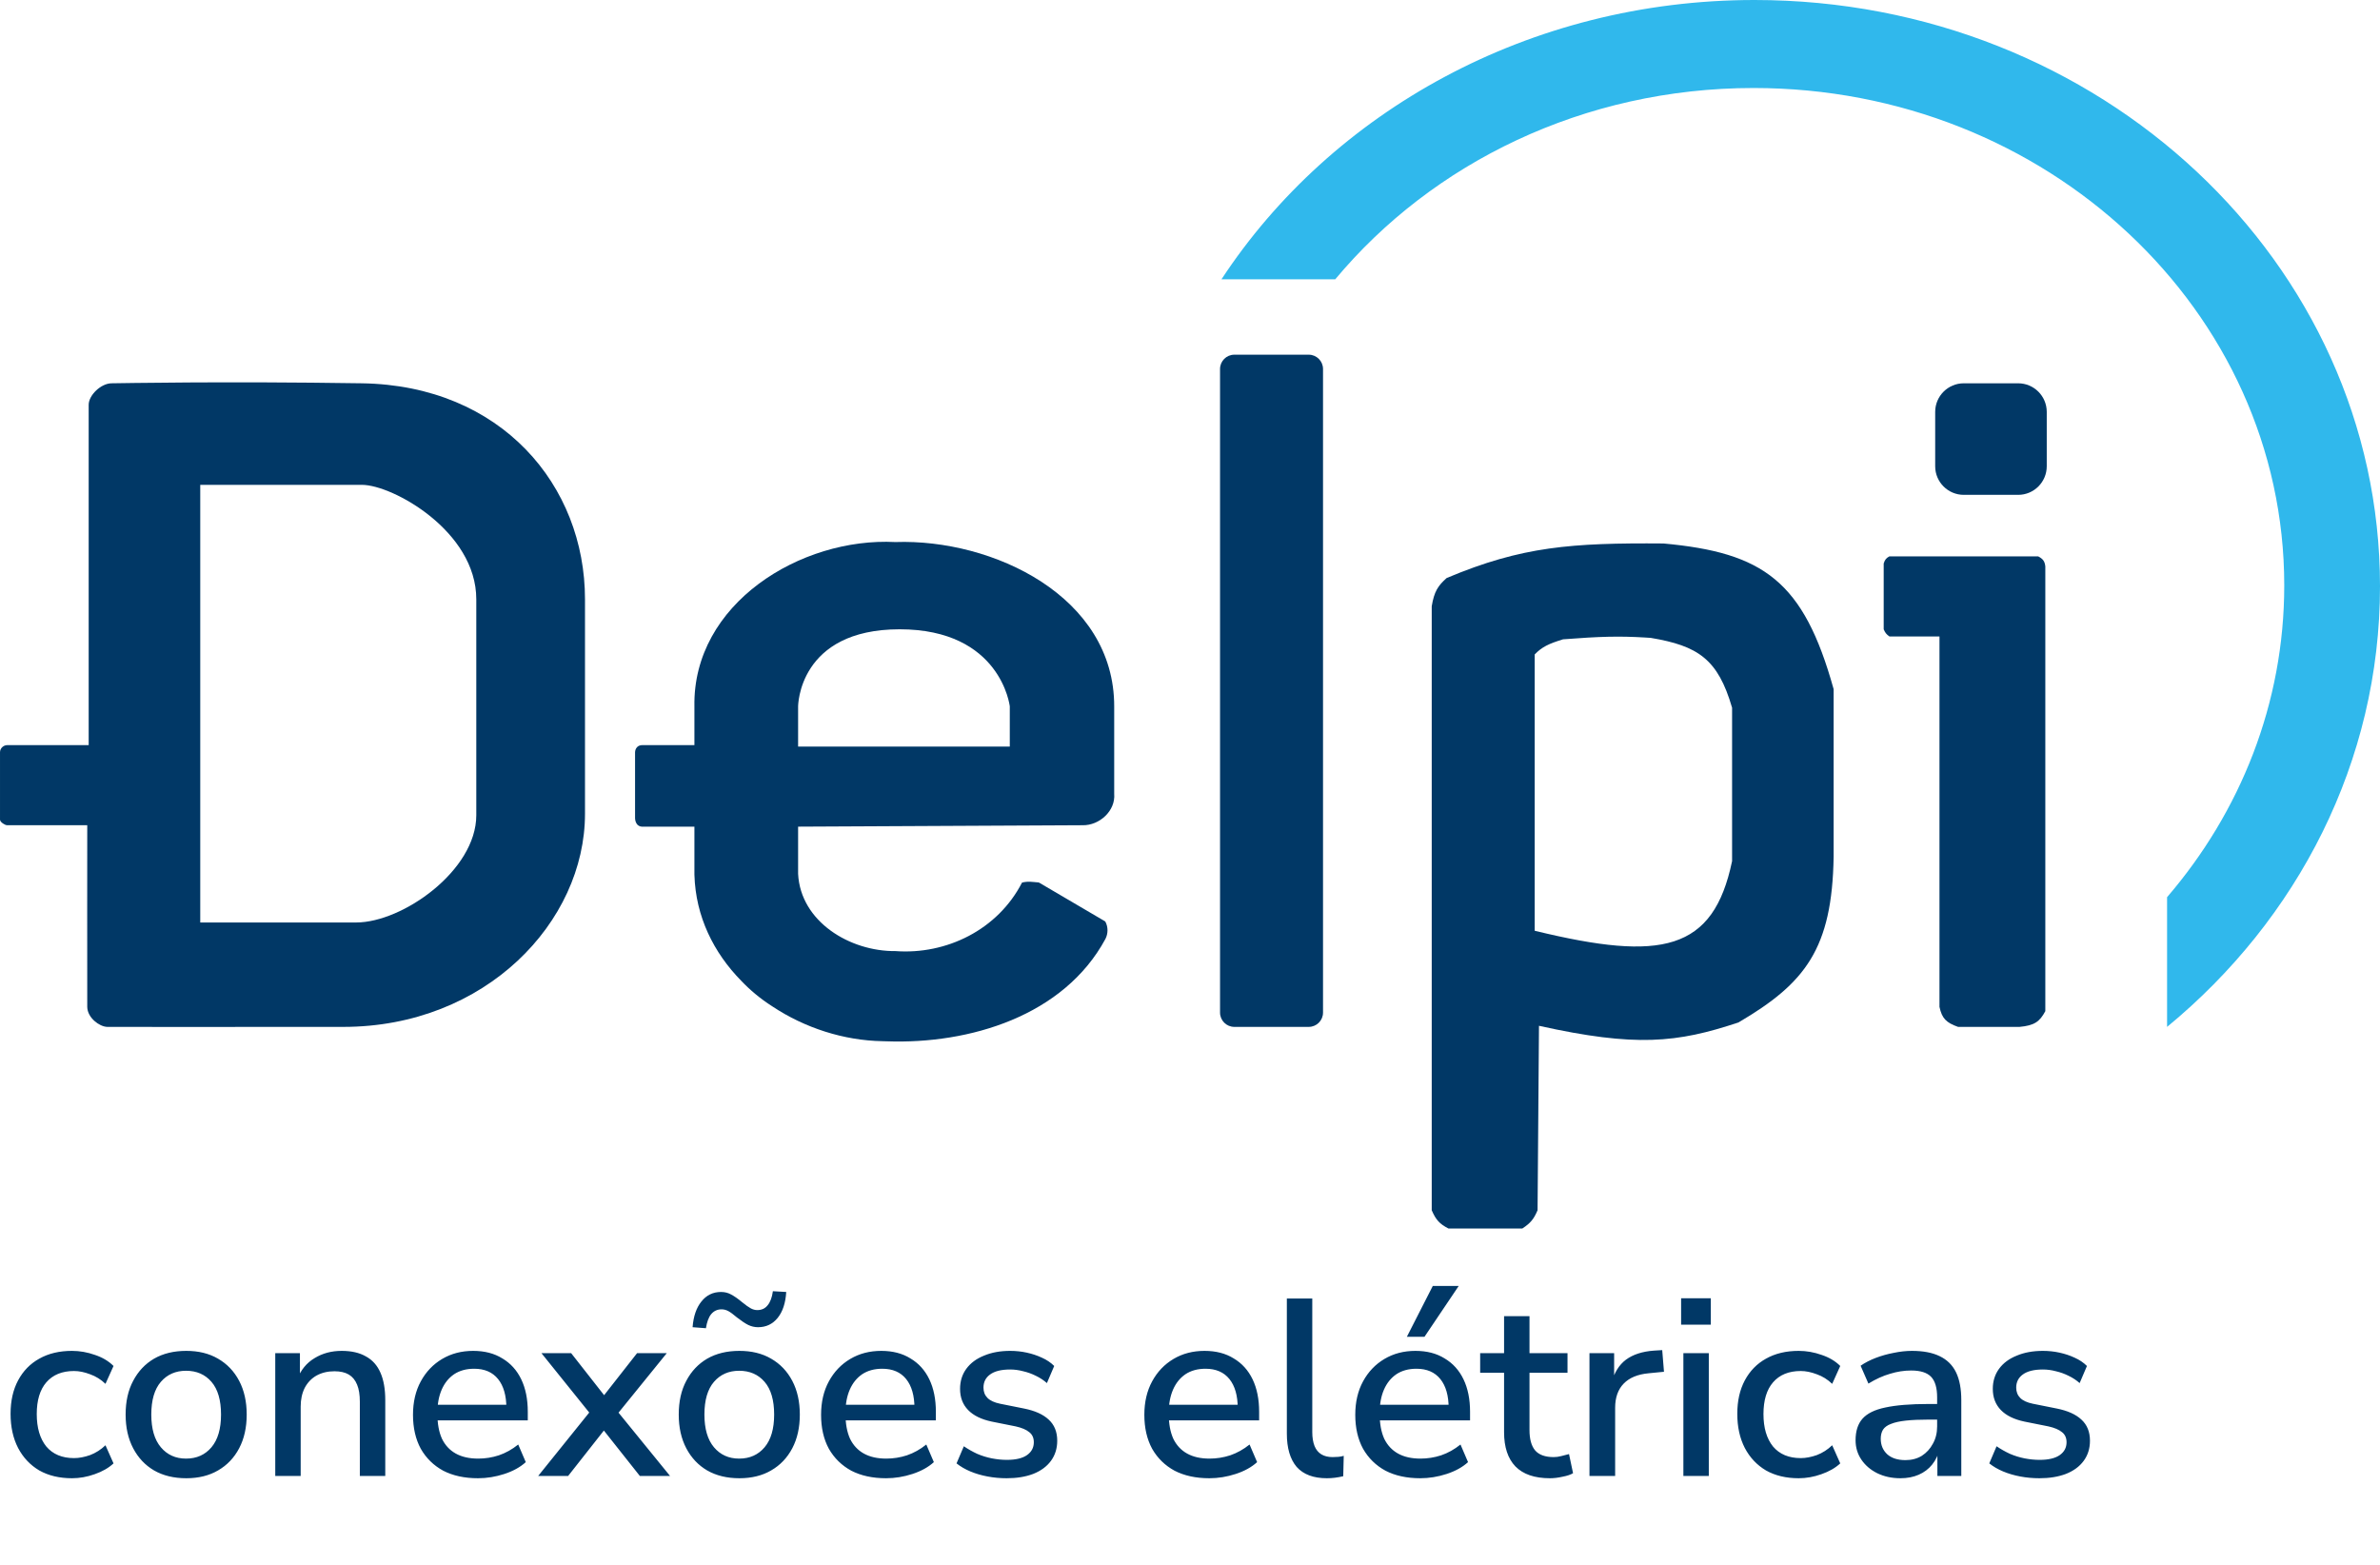
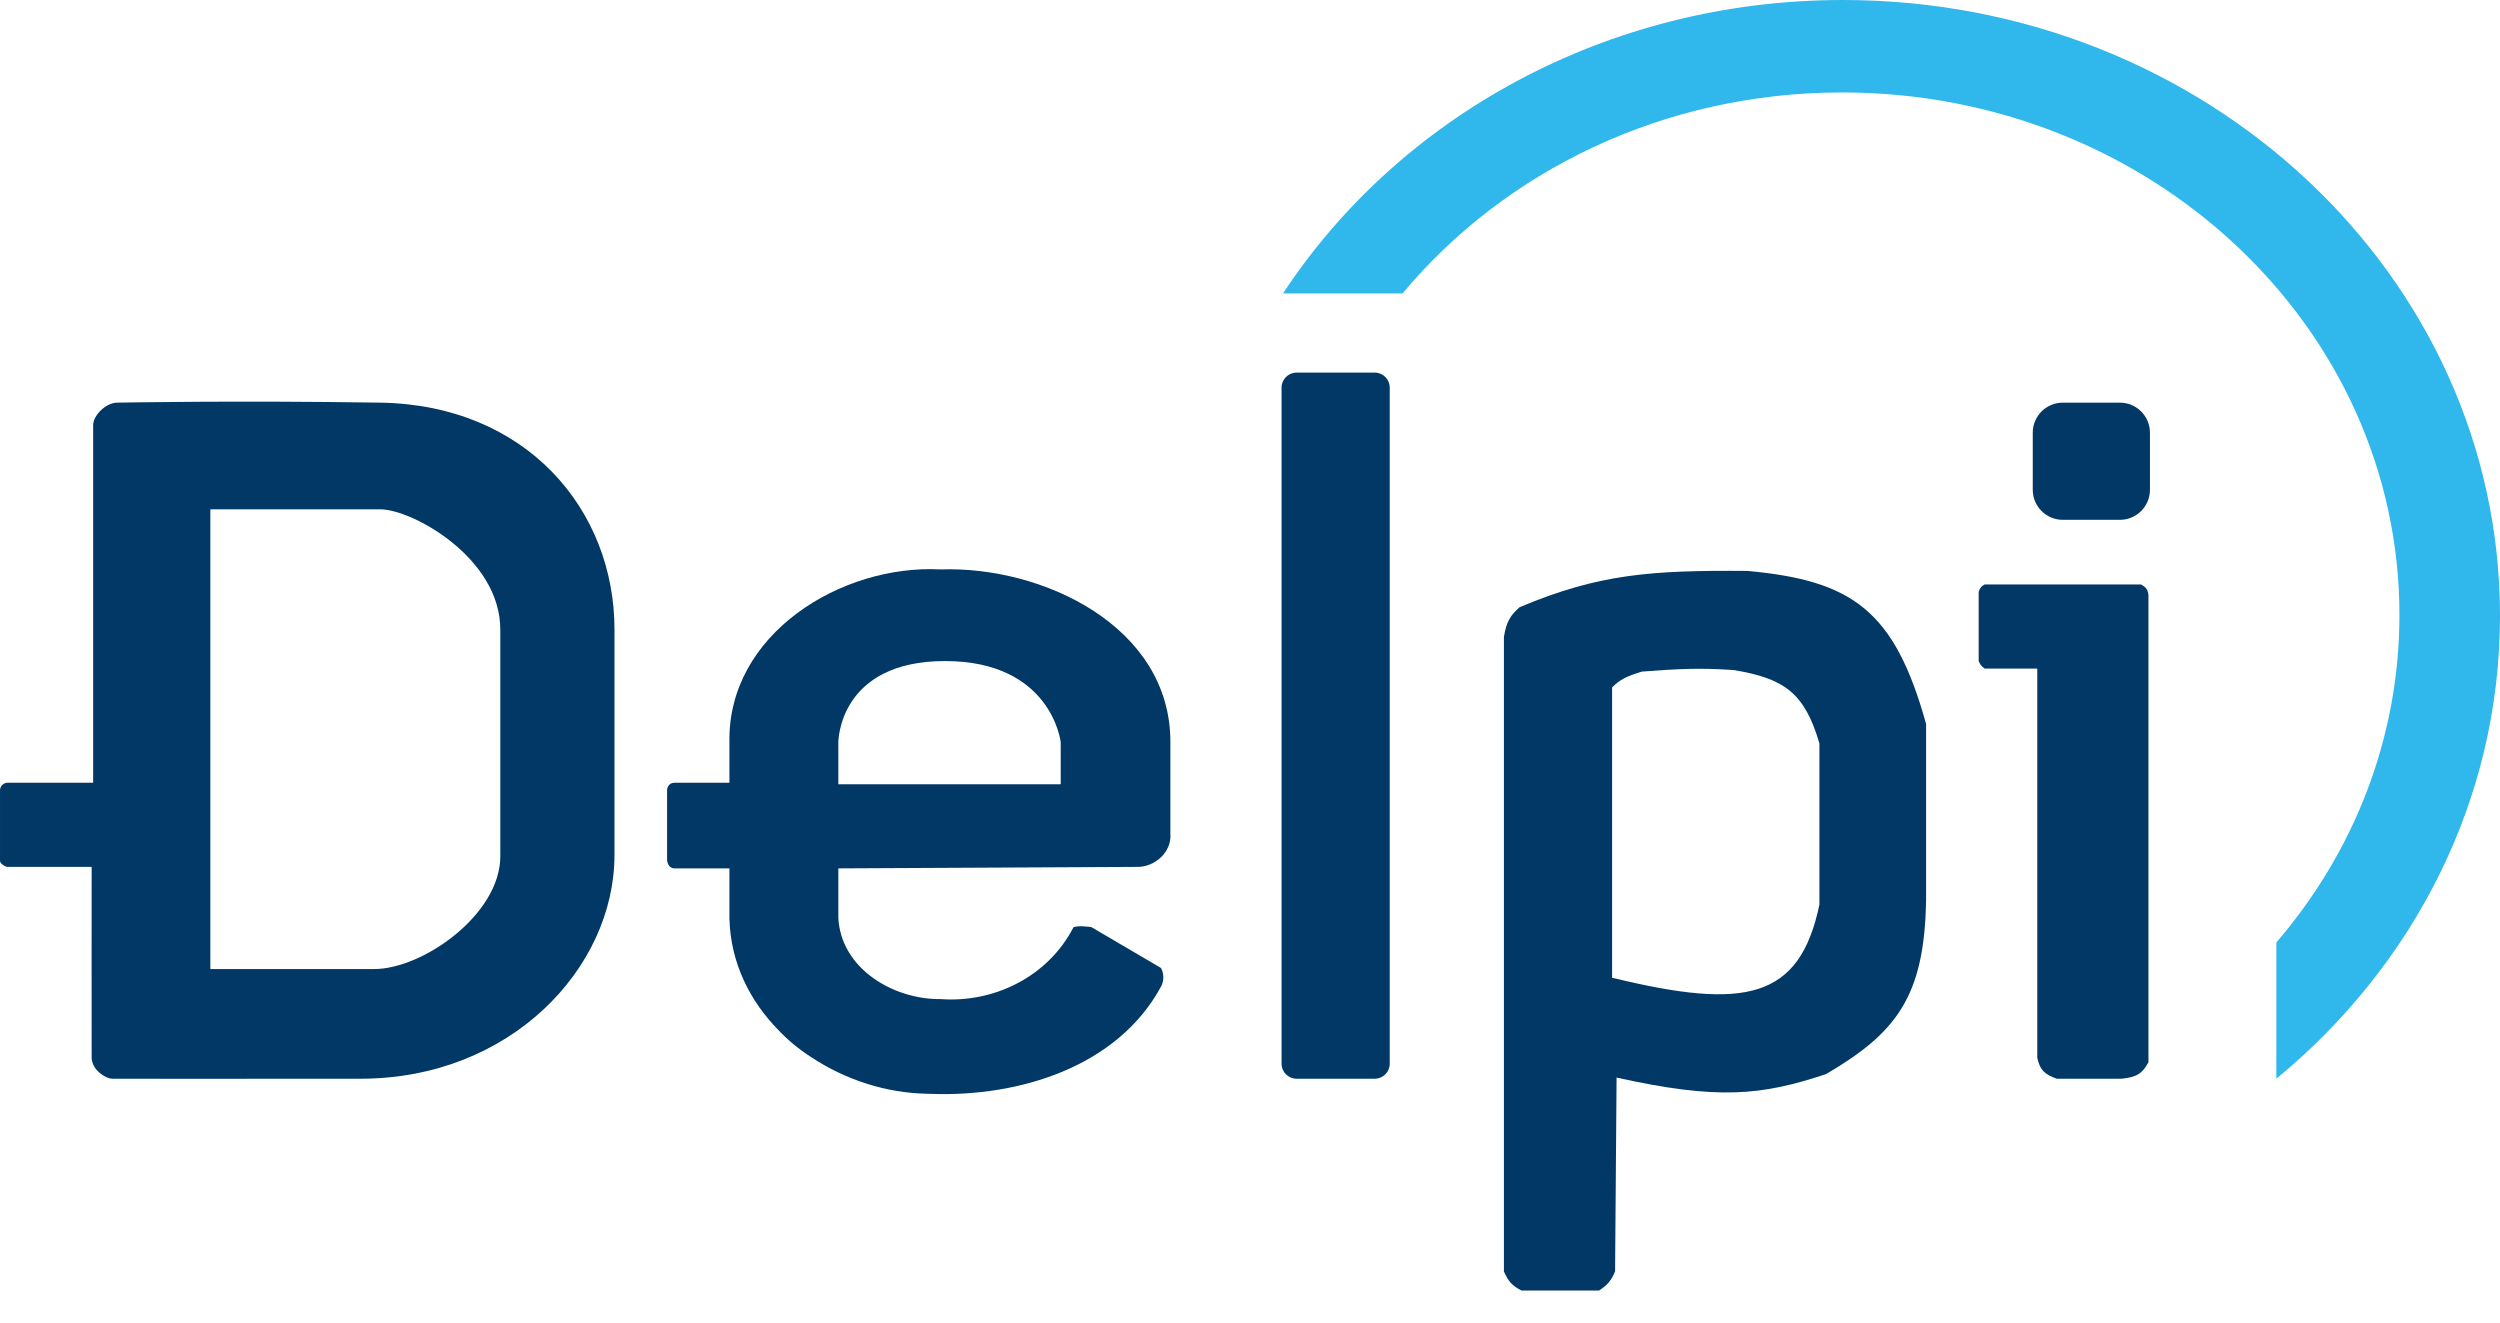
- <svg xmlns="http://www.w3.org/2000/svg" width="832" height="547" viewBox="0 0 832 547" fill="none">
+ <svg xmlns="http://www.w3.org/2000/svg" width="832" height="440" viewBox="0 0 832 440" fill="none">
  <path d="M38.997 134C42.497 133.966 78.004 133.265 126.509 134C175.289 134.74 204.502 169.734 204.502 209.5V284.5C204.502 322.308 169.744 359 120.002 359C70.511 359 39.998 359.06 37.489 358.999C36.081 358.965 34.358 358.14 32.996 356.91C31.628 355.675 30.528 353.943 30.502 352.006C30.479 350.248 30.479 334.244 30.485 318.687C30.488 310.906 30.492 303.233 30.495 297.507C30.497 294.644 30.499 292.267 30.5 290.606C30.501 289.775 30.501 289.124 30.501 288.68C30.501 288.616 30.501 288.556 30.501 288.5H2.502C2.266 288.5 1.997 288.405 1.776 288.307C1.535 288.2 1.275 288.054 1.033 287.888C0.794 287.724 0.556 287.528 0.371 287.319C0.203 287.127 0.005 286.841 0.002 286.504C-0.004 285.884 0.002 264.159 0.002 263C0.002 261.538 1.254 260.51 2.498 260.5C3.002 260.496 10.255 260.496 17.377 260.497C20.939 260.498 24.471 260.499 27.111 260.499H31.002V141.5C31.002 139.804 32.111 137.94 33.594 136.526C35.084 135.104 37.076 134.019 38.997 134ZM70.002 169.5V322.5H124.502C132.657 322.5 143.141 317.931 151.57 311.012C159.995 304.095 166.502 294.717 166.502 285V209.5C166.502 197.536 159.123 187.533 150.504 180.549C146.188 177.052 141.541 174.295 137.307 172.41C133.085 170.531 129.229 169.5 126.502 169.5H70.002Z" fill="#013866" />
  <path d="M242.751 247C242.099 211.015 279.937 187.786 313.002 189.5C347.04 188.329 389.589 208.489 389.502 247V277.5C390.025 283.497 384.301 288.601 378.505 288.5C345.337 288.666 312.169 288.831 279.002 288.997C279.002 294.498 279.002 299.999 279.002 305.49C279.844 322.23 297.135 332.65 313.024 332.5C330.839 333.812 348.784 325.065 357.278 308.553C359.477 307.982 361.159 308.376 363.056 308.503L363.255 308.568L386.255 322.068L386.431 322.245C387.424 324.136 387.376 326.387 386.45 328.222C371.886 355.214 338.923 365.086 309.98 364.042C309.485 364.031 308.986 364.017 308.485 364L308.464 363.998C294.988 363.758 281.361 359.375 270.035 351.859C265.747 349.123 262.145 346.075 259.12 342.885C249.501 333.1 243.175 320.414 242.759 305.898C242.756 305.823 242.755 305.758 242.754 305.704C242.753 305.684 242.753 305.637 242.752 305.578C242.751 305.529 242.751 305.502 242.751 305.5V289H224.365C223.678 288.977 222.927 288.574 222.568 287.979C222.168 287.35 222.03 286.704 222.002 286V263C222.033 262.329 222.225 261.724 222.699 261.207C223.173 260.692 223.893 260.491 224.502 260.5H242.751V247ZM314.502 220C296.854 220 287.938 226.693 283.46 233.475C281.23 236.85 280.117 240.224 279.56 242.752C279.282 244.017 279.142 245.072 279.072 245.814C279.037 246.186 279.019 246.479 279.01 246.681C279.006 246.781 279.004 246.859 279.003 246.913C279.002 246.94 279.002 246.961 279.002 246.976V246.999C279.002 247 279.002 247 279.502 247H279.002V261H353.002V246.972L352.999 246.943L352.502 247C352.999 246.944 352.999 246.943 352.999 246.942L352.998 246.941C352.998 246.94 352.998 246.938 352.998 246.937C352.997 246.932 352.997 246.926 352.996 246.919C352.994 246.905 352.992 246.884 352.988 246.857C352.981 246.804 352.97 246.726 352.954 246.625C352.922 246.423 352.871 246.13 352.794 245.76C352.64 245.018 352.382 243.964 351.961 242.701C351.119 240.176 349.626 236.811 347.022 233.444C341.798 226.691 332.148 220 314.502 220Z" fill="#013866" />
  <rect x="426.502" y="124" width="36" height="235" rx="5" fill="#013866" />
  <path d="M505.808 202.039C532.098 190.985 549.437 189.76 581.506 190H581.526L581.548 190.002C598.94 191.598 611.204 194.852 620.426 202.487C629.647 210.121 635.748 222.071 640.983 240.866L641.002 240.932V299.508C640.742 315.548 638.288 326.619 632.938 335.4C627.589 344.178 619.383 350.605 607.755 357.431L607.71 357.458L607.659 357.475C596.983 361.015 588.023 363.2 577.415 363.529C566.938 363.853 554.881 362.364 537.997 358.62L537.502 423.004L537.501 423.105L537.462 423.197C536.833 424.664 536.232 425.768 535.429 426.736C534.627 427.704 533.642 428.512 532.278 429.416L532.152 429.5H506.38L506.271 429.444C504.779 428.669 503.693 427.927 502.802 426.953C501.914 425.98 501.246 424.803 500.544 423.201L500.502 423.105V211.959L500.509 211.918C500.932 209.358 501.475 207.566 502.299 206.078C503.124 204.587 504.213 203.434 505.668 202.128L505.73 202.072L505.808 202.039ZM575.171 222.88C566.015 222.325 559.266 222.51 546.463 223.501L546.408 223.505L546.354 223.522C541.32 225.071 539.079 226.175 536.645 228.649L536.502 228.795V325.393L536.885 325.486C558.839 330.799 574.344 332.59 585.191 329.087C590.64 327.328 594.907 324.236 598.219 319.614C601.522 315.003 603.858 308.889 605.491 301.102L605.502 301.051V247.428L605.482 247.36C603.037 238.978 600.104 233.557 595.652 229.895C591.208 226.24 585.314 224.393 577.085 223.006L577.06 223.002L577.036 223L575.171 222.88Z" fill="#013866" />
  <path d="M712.502 194.5C714.215 195.424 714.779 196.178 715.002 198V353.5C713.011 357.238 711.11 358.516 706.002 359H684.502C680.332 357.521 678.863 356.028 678.002 352V222.5H660.502C659.414 221.75 659.006 221.18 658.502 220V197C658.929 195.637 659.383 195.108 660.502 194.5H712.502ZM705.502 134C711.025 134 715.502 138.477 715.502 144V163C715.502 168.523 711.025 173 705.502 173H686.502C680.979 173 676.502 168.523 676.502 163V144C676.502 138.477 680.979 134 686.502 134H705.502Z" fill="#013866" />
  <path d="M613.333 0C734.099 0 832 91.762 832 204.955C832 266.35 803.194 321.437 757.564 359V313.651C783.19 283.833 798.529 245.921 798.529 204.651C798.529 108.618 715.469 30.767 613.011 30.766C553.609 30.767 500.73 56.935 466.775 97.642H427C465.487 39.058 534.544 0 613.333 0Z" fill="#30B8EC" />
-   <path d="M25.168 516.792C20.768 516.792 16.955 515.883 13.728 514.064C10.56 512.187 8.096 509.576 6.336 506.232C4.576 502.829 3.696 498.84 3.696 494.264C3.696 489.747 4.576 485.845 6.336 482.56C8.096 479.275 10.56 476.752 13.728 474.992C16.955 473.173 20.768 472.264 25.168 472.264C27.867 472.264 30.536 472.733 33.176 473.672C35.816 474.552 37.987 475.843 39.688 477.544L36.872 483.792C35.288 482.267 33.499 481.152 31.504 480.448C29.509 479.685 27.632 479.304 25.872 479.304C21.707 479.304 18.48 480.624 16.192 483.264C13.963 485.845 12.848 489.541 12.848 494.352C12.848 499.163 13.963 502.947 16.192 505.704C18.48 508.403 21.707 509.752 25.872 509.752C27.632 509.752 29.509 509.4 31.504 508.696C33.499 507.933 35.288 506.789 36.872 505.264L39.688 511.6C37.987 513.184 35.787 514.445 33.088 515.384C30.448 516.323 27.808 516.792 25.168 516.792ZM65.123 516.792C60.781 516.792 57.027 515.883 53.859 514.064C50.749 512.245 48.315 509.664 46.555 506.32C44.795 502.976 43.915 499.045 43.915 494.528C43.915 489.952 44.795 486.021 46.555 482.736C48.315 479.392 50.749 476.811 53.859 474.992C57.027 473.173 60.781 472.264 65.123 472.264C69.405 472.264 73.101 473.173 76.211 474.992C79.379 476.811 81.843 479.392 83.603 482.736C85.363 486.08 86.243 490.011 86.243 494.528C86.243 499.045 85.363 502.976 83.603 506.32C81.843 509.664 79.379 512.245 76.211 514.064C73.101 515.883 69.405 516.792 65.123 516.792ZM65.035 509.928C68.731 509.928 71.693 508.608 73.923 505.968C76.152 503.328 77.267 499.515 77.267 494.528C77.267 489.483 76.152 485.669 73.923 483.088C71.693 480.507 68.731 479.216 65.035 479.216C61.397 479.216 58.464 480.507 56.235 483.088C54.005 485.669 52.891 489.483 52.891 494.528C52.891 499.515 54.005 503.328 56.235 505.968C58.464 508.608 61.397 509.928 65.035 509.928ZM96.225 516V473.056H104.849V482.208H103.881C105.171 478.923 107.195 476.459 109.953 474.816C112.71 473.115 115.878 472.264 119.457 472.264C122.859 472.264 125.675 472.909 127.905 474.2C130.193 475.432 131.894 477.339 133.009 479.92C134.123 482.443 134.681 485.64 134.681 489.512V516H125.793V490.04C125.793 487.576 125.47 485.581 124.825 484.056C124.179 482.472 123.211 481.299 121.921 480.536C120.63 479.773 118.958 479.392 116.905 479.392C114.558 479.392 112.475 479.891 110.657 480.888C108.897 481.885 107.518 483.323 106.521 485.2C105.582 487.077 105.113 489.248 105.113 491.712V516H96.225ZM167.08 516.792C162.386 516.792 158.338 515.912 154.936 514.152C151.592 512.333 148.981 509.781 147.104 506.496C145.285 503.152 144.376 499.192 144.376 494.616C144.376 490.157 145.285 486.256 147.104 482.912C148.922 479.568 151.416 476.957 154.584 475.08C157.752 473.203 161.36 472.264 165.408 472.264C169.397 472.264 172.8 473.144 175.616 474.904C178.49 476.605 180.69 479.04 182.216 482.208C183.741 485.376 184.504 489.16 184.504 493.56V496.552H151.416V491.096H178.52L177.024 492.328C177.024 487.928 176.056 484.525 174.12 482.12C172.184 479.715 169.397 478.512 165.76 478.512C163.002 478.512 160.656 479.157 158.72 480.448C156.842 481.739 155.405 483.528 154.408 485.816C153.41 488.104 152.912 490.773 152.912 493.824V494.352C152.912 497.755 153.44 500.629 154.496 502.976C155.61 505.264 157.224 506.995 159.336 508.168C161.448 509.341 164.058 509.928 167.168 509.928C169.632 509.928 172.037 509.547 174.384 508.784C176.789 507.963 179.048 506.701 181.16 505L183.8 511.16C181.864 512.92 179.37 514.299 176.32 515.296C173.269 516.293 170.189 516.792 167.08 516.792ZM188.13 516L207.754 491.624V496.024L189.274 473.056H199.658L212.77 489.776H209.602L222.714 473.056H233.098L214.618 495.848V491.888L234.242 516H223.682L209.602 498.224H212.594L198.602 516H188.13ZM258.482 516.792C254.141 516.792 250.386 515.883 247.218 514.064C244.109 512.245 241.674 509.664 239.914 506.32C238.154 502.976 237.274 499.045 237.274 494.528C237.274 489.952 238.154 486.021 239.914 482.736C241.674 479.392 244.109 476.811 247.218 474.992C250.386 473.173 254.141 472.264 258.482 472.264C262.765 472.264 266.461 473.173 269.57 474.992C272.738 476.811 275.202 479.392 276.962 482.736C278.722 486.08 279.602 490.011 279.602 494.528C279.602 499.045 278.722 502.976 276.962 506.32C275.202 509.664 272.738 512.245 269.57 514.064C266.461 515.883 262.765 516.792 258.482 516.792ZM258.394 509.928C262.09 509.928 265.053 508.608 267.282 505.968C269.511 503.328 270.626 499.515 270.626 494.528C270.626 489.483 269.511 485.669 267.282 483.088C265.053 480.507 262.09 479.216 258.394 479.216C254.757 479.216 251.823 480.507 249.594 483.088C247.365 485.669 246.25 489.483 246.25 494.528C246.25 499.515 247.365 503.328 249.594 505.968C251.823 508.608 254.757 509.928 258.394 509.928ZM246.778 464.344L242.114 463.992C242.407 460.179 243.434 457.187 245.194 455.016C246.954 452.787 249.242 451.672 252.058 451.672C253.349 451.672 254.522 451.965 255.578 452.552C256.693 453.139 257.954 454.019 259.362 455.192C260.653 456.248 261.679 456.981 262.442 457.392C263.205 457.803 263.967 458.008 264.73 458.008C266.255 458.008 267.458 457.451 268.338 456.336C269.277 455.221 269.893 453.579 270.186 451.408L274.85 451.672C274.615 455.544 273.618 458.565 271.858 460.736C270.098 462.907 267.81 463.992 264.994 463.992C263.821 463.992 262.677 463.728 261.562 463.2C260.506 462.672 259.186 461.792 257.602 460.56C256.37 459.504 255.373 458.771 254.61 458.36C253.847 457.949 253.055 457.744 252.234 457.744C250.767 457.744 249.565 458.301 248.626 459.416C247.746 460.472 247.13 462.115 246.778 464.344ZM309.736 516.792C305.043 516.792 300.995 515.912 297.592 514.152C294.248 512.333 291.637 509.781 289.76 506.496C287.941 503.152 287.032 499.192 287.032 494.616C287.032 490.157 287.941 486.256 289.76 482.912C291.579 479.568 294.072 476.957 297.24 475.08C300.408 473.203 304.016 472.264 308.064 472.264C312.053 472.264 315.456 473.144 318.272 474.904C321.147 476.605 323.347 479.04 324.872 482.208C326.397 485.376 327.16 489.16 327.16 493.56V496.552H294.072V491.096H321.176L319.68 492.328C319.68 487.928 318.712 484.525 316.776 482.12C314.84 479.715 312.053 478.512 308.416 478.512C305.659 478.512 303.312 479.157 301.376 480.448C299.499 481.739 298.061 483.528 297.064 485.816C296.067 488.104 295.568 490.773 295.568 493.824V494.352C295.568 497.755 296.096 500.629 297.152 502.976C298.267 505.264 299.88 506.995 301.992 508.168C304.104 509.341 306.715 509.928 309.824 509.928C312.288 509.928 314.693 509.547 317.04 508.784C319.445 507.963 321.704 506.701 323.816 505L326.456 511.16C324.52 512.92 322.027 514.299 318.976 515.296C315.925 516.293 312.845 516.792 309.736 516.792ZM351.898 516.792C349.61 516.792 347.38 516.587 345.21 516.176C343.039 515.765 341.044 515.179 339.226 514.416C337.407 513.653 335.794 512.715 334.386 511.6L336.938 505.616C338.404 506.613 339.959 507.493 341.602 508.256C343.244 508.96 344.946 509.488 346.706 509.84C348.524 510.192 350.284 510.368 351.986 510.368C355.095 510.368 357.442 509.811 359.026 508.696C360.61 507.581 361.402 506.085 361.402 504.208C361.402 502.683 360.874 501.509 359.818 500.688C358.762 499.808 357.178 499.133 355.066 498.664L346.706 496.992C343.068 496.229 340.311 494.88 338.434 492.944C336.556 491.008 335.618 488.544 335.618 485.552C335.618 482.853 336.351 480.507 337.818 478.512C339.284 476.517 341.338 474.992 343.978 473.936C346.618 472.821 349.668 472.264 353.13 472.264C355.124 472.264 357.06 472.469 358.938 472.88C360.815 473.291 362.575 473.877 364.218 474.64C365.919 475.403 367.356 476.371 368.53 477.544L365.978 483.528C364.863 482.531 363.572 481.68 362.106 480.976C360.698 480.272 359.231 479.744 357.706 479.392C356.18 478.981 354.655 478.776 353.13 478.776C350.02 478.776 347.674 479.363 346.09 480.536C344.564 481.651 343.802 483.176 343.802 485.112C343.802 486.579 344.271 487.781 345.21 488.72C346.148 489.659 347.615 490.333 349.61 490.744L357.97 492.416C361.783 493.179 364.658 494.469 366.594 496.288C368.588 498.107 369.586 500.571 369.586 503.68C369.586 506.379 368.852 508.725 367.386 510.72C365.919 512.715 363.836 514.24 361.138 515.296C358.498 516.293 355.418 516.792 351.898 516.792ZM422.744 516.792C418.05 516.792 414.002 515.912 410.6 514.152C407.256 512.333 404.645 509.781 402.768 506.496C400.949 503.152 400.04 499.192 400.04 494.616C400.04 490.157 400.949 486.256 402.768 482.912C404.586 479.568 407.08 476.957 410.248 475.08C413.416 473.203 417.024 472.264 421.072 472.264C425.061 472.264 428.464 473.144 431.28 474.904C434.154 476.605 436.354 479.04 437.88 482.208C439.405 485.376 440.168 489.16 440.168 493.56V496.552H407.08V491.096H434.184L432.688 492.328C432.688 487.928 431.72 484.525 429.784 482.12C427.848 479.715 425.061 478.512 421.424 478.512C418.666 478.512 416.32 479.157 414.384 480.448C412.506 481.739 411.069 483.528 410.072 485.816C409.074 488.104 408.576 490.773 408.576 493.824V494.352C408.576 497.755 409.104 500.629 410.16 502.976C411.274 505.264 412.888 506.995 415 508.168C417.112 509.341 419.722 509.928 422.832 509.928C425.296 509.928 427.701 509.547 430.048 508.784C432.453 507.963 434.712 506.701 436.824 505L439.464 511.16C437.528 512.92 435.034 514.299 431.984 515.296C428.933 516.293 425.853 516.792 422.744 516.792ZM463.849 516.792C459.156 516.792 455.636 515.472 453.289 512.832C451.001 510.133 449.857 506.261 449.857 501.216V453.96H458.745V500.688C458.745 502.565 459.009 504.179 459.537 505.528C460.065 506.819 460.857 507.787 461.913 508.432C462.969 509.077 464.289 509.4 465.873 509.4C466.577 509.4 467.252 509.371 467.897 509.312C468.543 509.253 469.159 509.136 469.745 508.96L469.569 516.088C468.572 516.323 467.604 516.499 466.665 516.616C465.727 516.733 464.788 516.792 463.849 516.792ZM496.478 516.792C491.785 516.792 487.737 515.912 484.334 514.152C480.99 512.333 478.379 509.781 476.502 506.496C474.683 503.152 473.774 499.192 473.774 494.616C473.774 490.157 474.683 486.256 476.502 482.912C478.321 479.568 480.814 476.957 483.982 475.08C487.15 473.203 490.758 472.264 494.806 472.264C498.795 472.264 502.198 473.144 505.014 474.904C507.889 476.605 510.089 479.04 511.614 482.208C513.139 485.376 513.902 489.16 513.902 493.56V496.552H480.814V491.096H507.918L506.422 492.328C506.422 487.928 505.454 484.525 503.518 482.12C501.582 479.715 498.795 478.512 495.158 478.512C492.401 478.512 490.054 479.157 488.118 480.448C486.241 481.739 484.803 483.528 483.806 485.816C482.809 488.104 482.31 490.773 482.31 493.824V494.352C482.31 497.755 482.838 500.629 483.894 502.976C485.009 505.264 486.622 506.995 488.734 508.168C490.846 509.341 493.457 509.928 496.566 509.928C499.03 509.928 501.435 509.547 503.782 508.784C506.187 507.963 508.446 506.701 510.558 505L513.198 511.16C511.262 512.92 508.769 514.299 505.718 515.296C502.667 516.293 499.587 516.792 496.478 516.792ZM491.814 467.336L500.878 449.56H509.942L497.974 467.336H491.814ZM541.81 516.792C536.471 516.792 532.452 515.413 529.754 512.656C527.114 509.899 525.794 505.909 525.794 500.688V479.92H517.434V473.056H525.794V460.12H534.682V473.056H547.97V479.92H534.682V499.984C534.682 503.093 535.327 505.44 536.618 507.024C537.967 508.608 540.138 509.4 543.13 509.4C544.01 509.4 544.89 509.283 545.77 509.048C546.708 508.813 547.618 508.579 548.498 508.344L549.906 515.032C549.026 515.56 547.794 515.971 546.21 516.264C544.684 516.616 543.218 516.792 541.81 516.792ZM555.646 516V473.056H564.27V483.352H563.39C564.329 479.832 566.001 477.163 568.406 475.344C570.87 473.525 574.126 472.469 578.174 472.176L581.078 472L581.694 479.568L576.326 480.096C572.513 480.448 569.609 481.651 567.614 483.704C565.62 485.757 564.622 488.573 564.622 492.152V516H555.646ZM587.683 463.112V453.872H598.067V463.112H587.683ZM588.475 516V473.056H597.363V516H588.475ZM628.793 516.792C624.393 516.792 620.58 515.883 617.353 514.064C614.185 512.187 611.721 509.576 609.961 506.232C608.201 502.829 607.321 498.84 607.321 494.264C607.321 489.747 608.201 485.845 609.961 482.56C611.721 479.275 614.185 476.752 617.353 474.992C620.58 473.173 624.393 472.264 628.793 472.264C631.492 472.264 634.161 472.733 636.801 473.672C639.441 474.552 641.612 475.843 643.313 477.544L640.497 483.792C638.913 482.267 637.124 481.152 635.129 480.448C633.134 479.685 631.257 479.304 629.497 479.304C625.332 479.304 622.105 480.624 619.817 483.264C617.588 485.845 616.473 489.541 616.473 494.352C616.473 499.163 617.588 502.947 619.817 505.704C622.105 508.403 625.332 509.752 629.497 509.752C631.257 509.752 633.134 509.4 635.129 508.696C637.124 507.933 638.913 506.789 640.497 505.264L643.313 511.6C641.612 513.184 639.412 514.445 636.713 515.384C634.073 516.323 631.433 516.792 628.793 516.792ZM664.335 516.792C661.343 516.792 658.645 516.205 656.239 515.032C653.893 513.859 652.045 512.275 650.695 510.28C649.346 508.285 648.671 506.027 648.671 503.504C648.671 500.336 649.463 497.843 651.047 496.024C652.69 494.147 655.359 492.827 659.055 492.064C662.81 491.243 667.855 490.832 674.191 490.832H678.327V496.288H674.279C671.111 496.288 668.442 496.405 666.271 496.64C664.101 496.875 662.37 497.256 661.079 497.784C659.789 498.253 658.85 498.928 658.263 499.808C657.735 500.688 657.471 501.744 657.471 502.976C657.471 505.205 658.234 507.024 659.759 508.432C661.285 509.781 663.397 510.456 666.095 510.456C668.266 510.456 670.173 509.957 671.815 508.96C673.458 507.904 674.749 506.496 675.687 504.736C676.685 502.976 677.183 500.952 677.183 498.664V488.544C677.183 485.2 676.479 482.795 675.071 481.328C673.663 479.861 671.346 479.128 668.119 479.128C665.655 479.128 663.191 479.509 660.727 480.272C658.263 480.976 655.741 482.12 653.159 483.704L650.431 477.456C651.957 476.4 653.717 475.491 655.711 474.728C657.706 473.965 659.789 473.379 661.959 472.968C664.189 472.499 666.33 472.264 668.383 472.264C672.314 472.264 675.541 472.88 678.063 474.112C680.645 475.344 682.551 477.221 683.783 479.744C685.015 482.267 685.631 485.523 685.631 489.512V516H677.271V506.408H678.063C677.594 508.579 676.714 510.456 675.423 512.04C674.191 513.565 672.637 514.739 670.759 515.56C668.882 516.381 666.741 516.792 664.335 516.792ZM712.921 516.792C710.633 516.792 708.404 516.587 706.233 516.176C704.062 515.765 702.068 515.179 700.249 514.416C698.43 513.653 696.817 512.715 695.409 511.6L697.961 505.616C699.428 506.613 700.982 507.493 702.625 508.256C704.268 508.96 705.969 509.488 707.729 509.84C709.548 510.192 711.308 510.368 713.009 510.368C716.118 510.368 718.465 509.811 720.049 508.696C721.633 507.581 722.425 506.085 722.425 504.208C722.425 502.683 721.897 501.509 720.841 500.688C719.785 499.808 718.201 499.133 716.089 498.664L707.729 496.992C704.092 496.229 701.334 494.88 699.457 492.944C697.58 491.008 696.641 488.544 696.641 485.552C696.641 482.853 697.374 480.507 698.841 478.512C700.308 476.517 702.361 474.992 705.001 473.936C707.641 472.821 710.692 472.264 714.153 472.264C716.148 472.264 718.084 472.469 719.961 472.88C721.838 473.291 723.598 473.877 725.241 474.64C726.942 475.403 728.38 476.371 729.553 477.544L727.001 483.528C725.886 482.531 724.596 481.68 723.129 480.976C721.721 480.272 720.254 479.744 718.729 479.392C717.204 478.981 715.678 478.776 714.153 478.776C711.044 478.776 708.697 479.363 707.113 480.536C705.588 481.651 704.825 483.176 704.825 485.112C704.825 486.579 705.294 487.781 706.233 488.72C707.172 489.659 708.638 490.333 710.633 490.744L718.993 492.416C722.806 493.179 725.681 494.469 727.617 496.288C729.612 498.107 730.609 500.571 730.609 503.68C730.609 506.379 729.876 508.725 728.409 510.72C726.942 512.715 724.86 514.24 722.161 515.296C719.521 516.293 716.441 516.792 712.921 516.792Z" fill="#013866" />
</svg>
